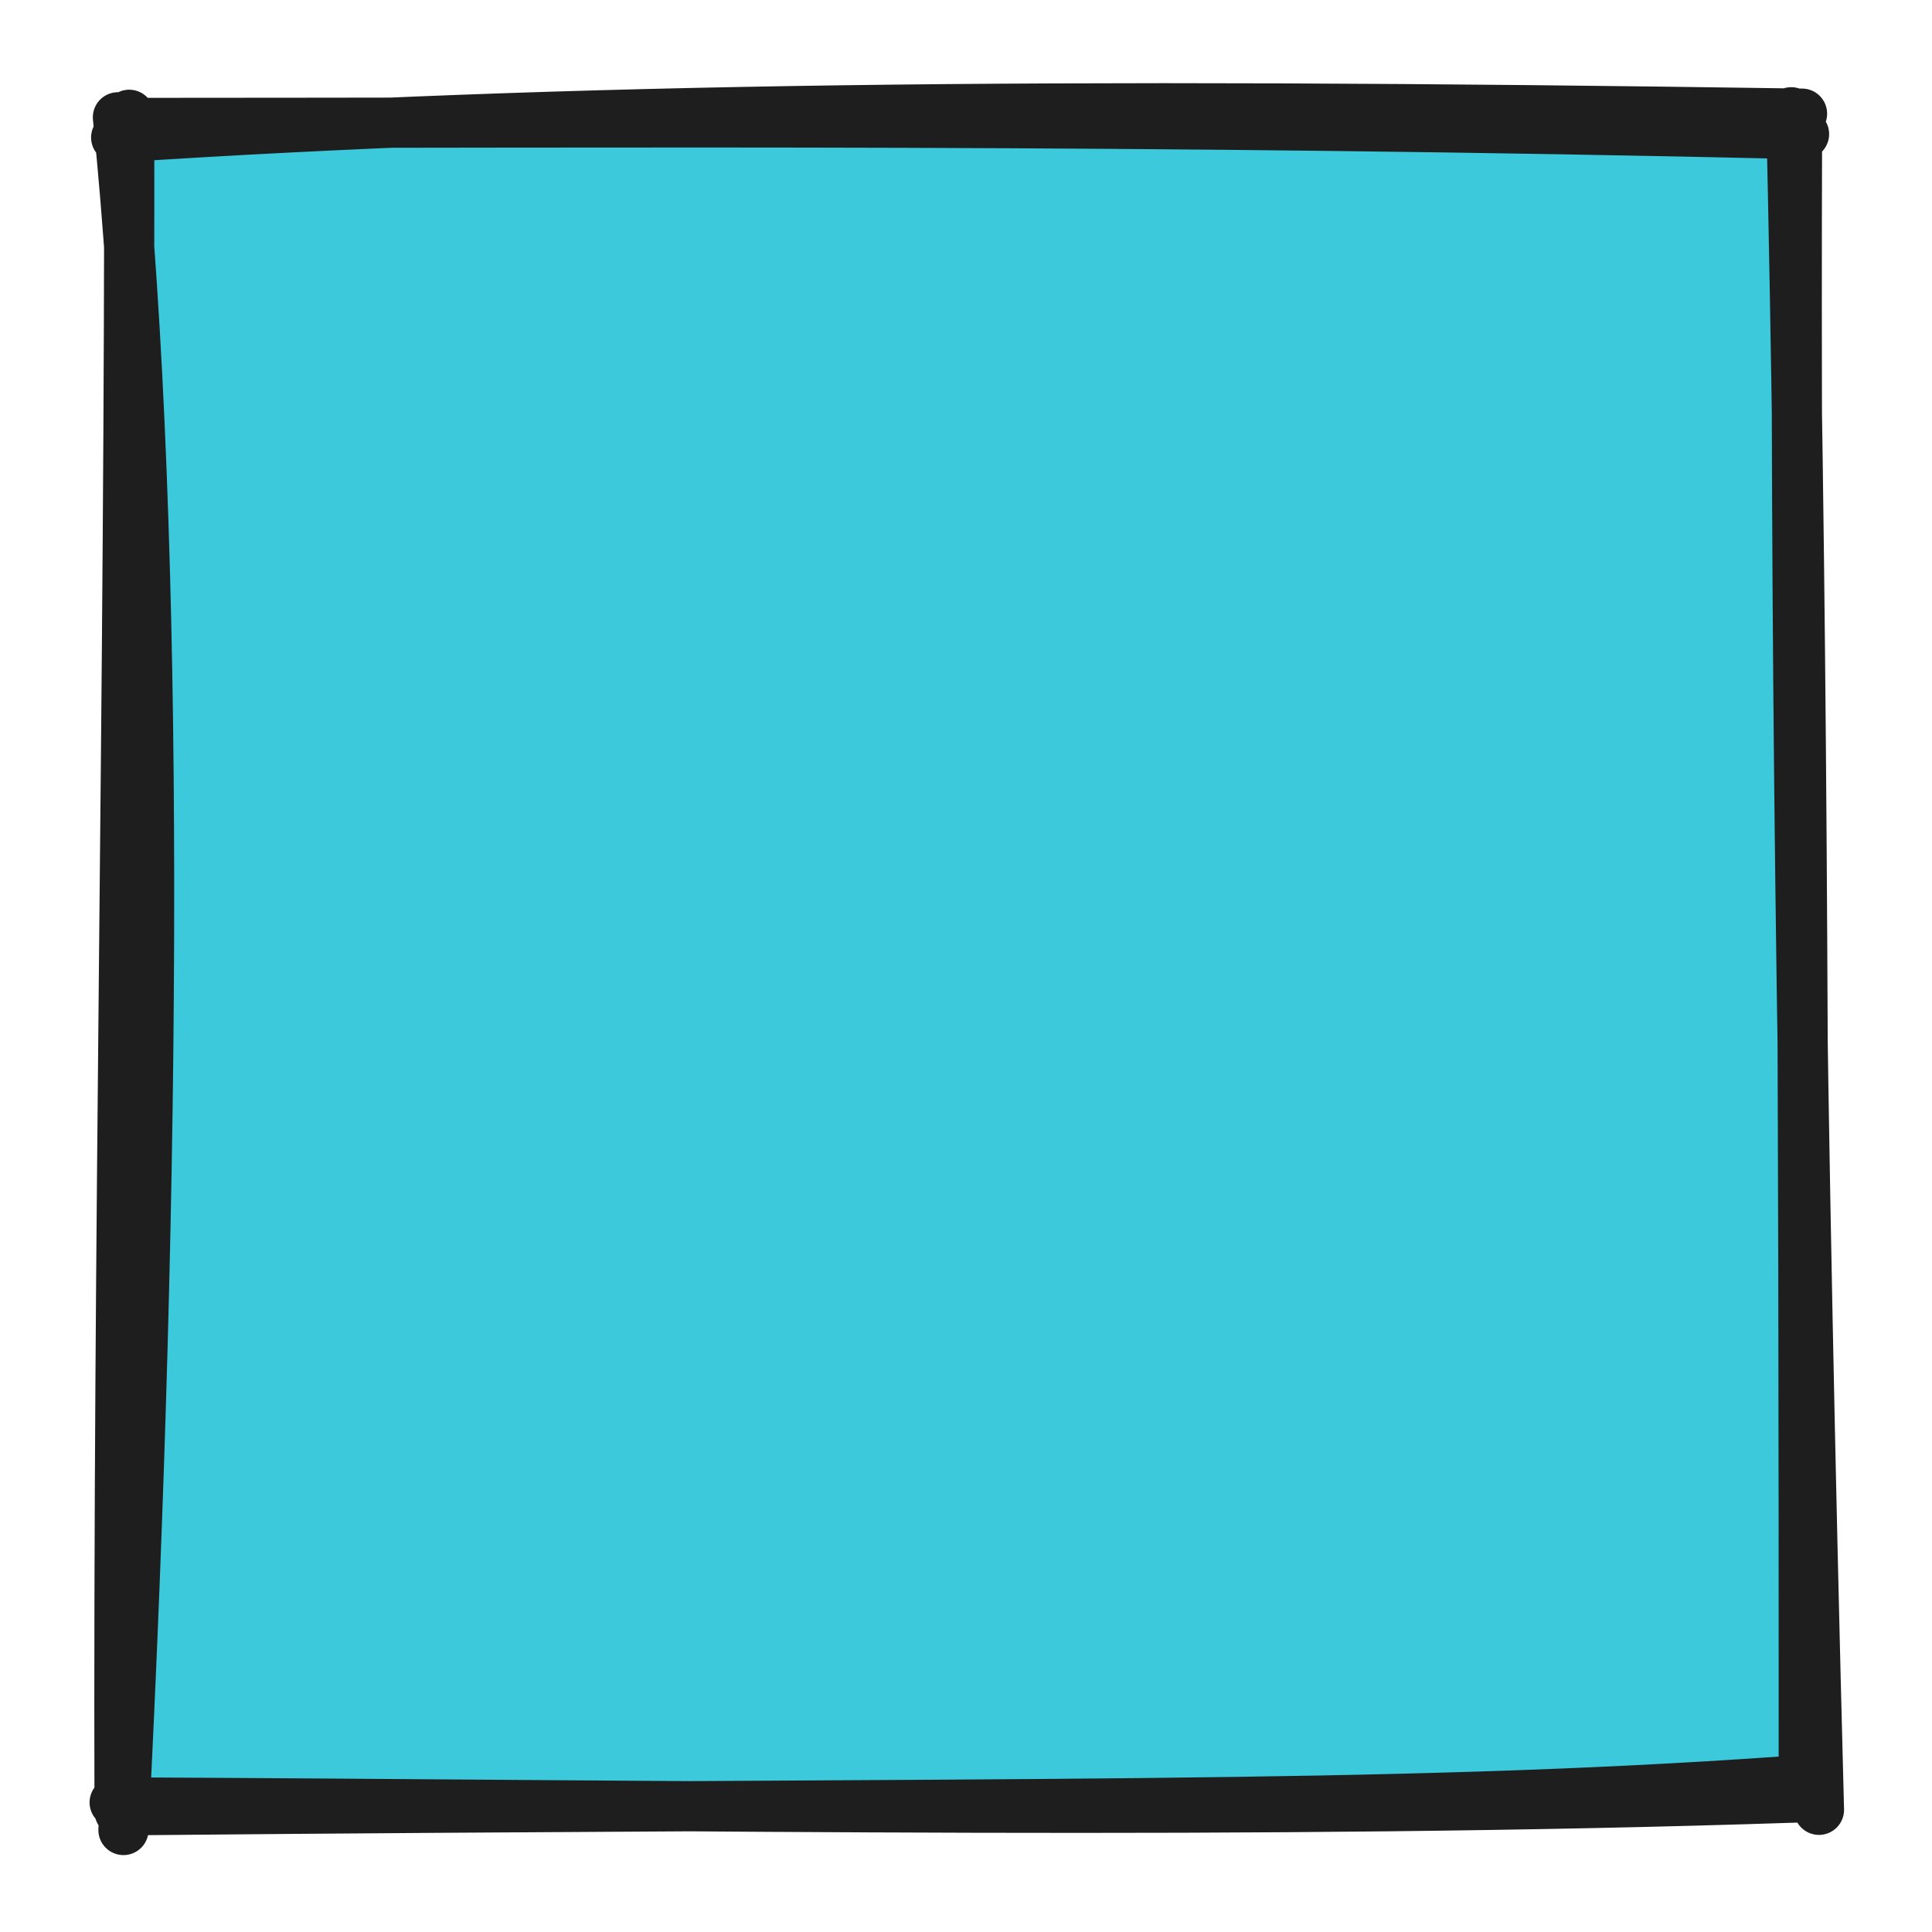
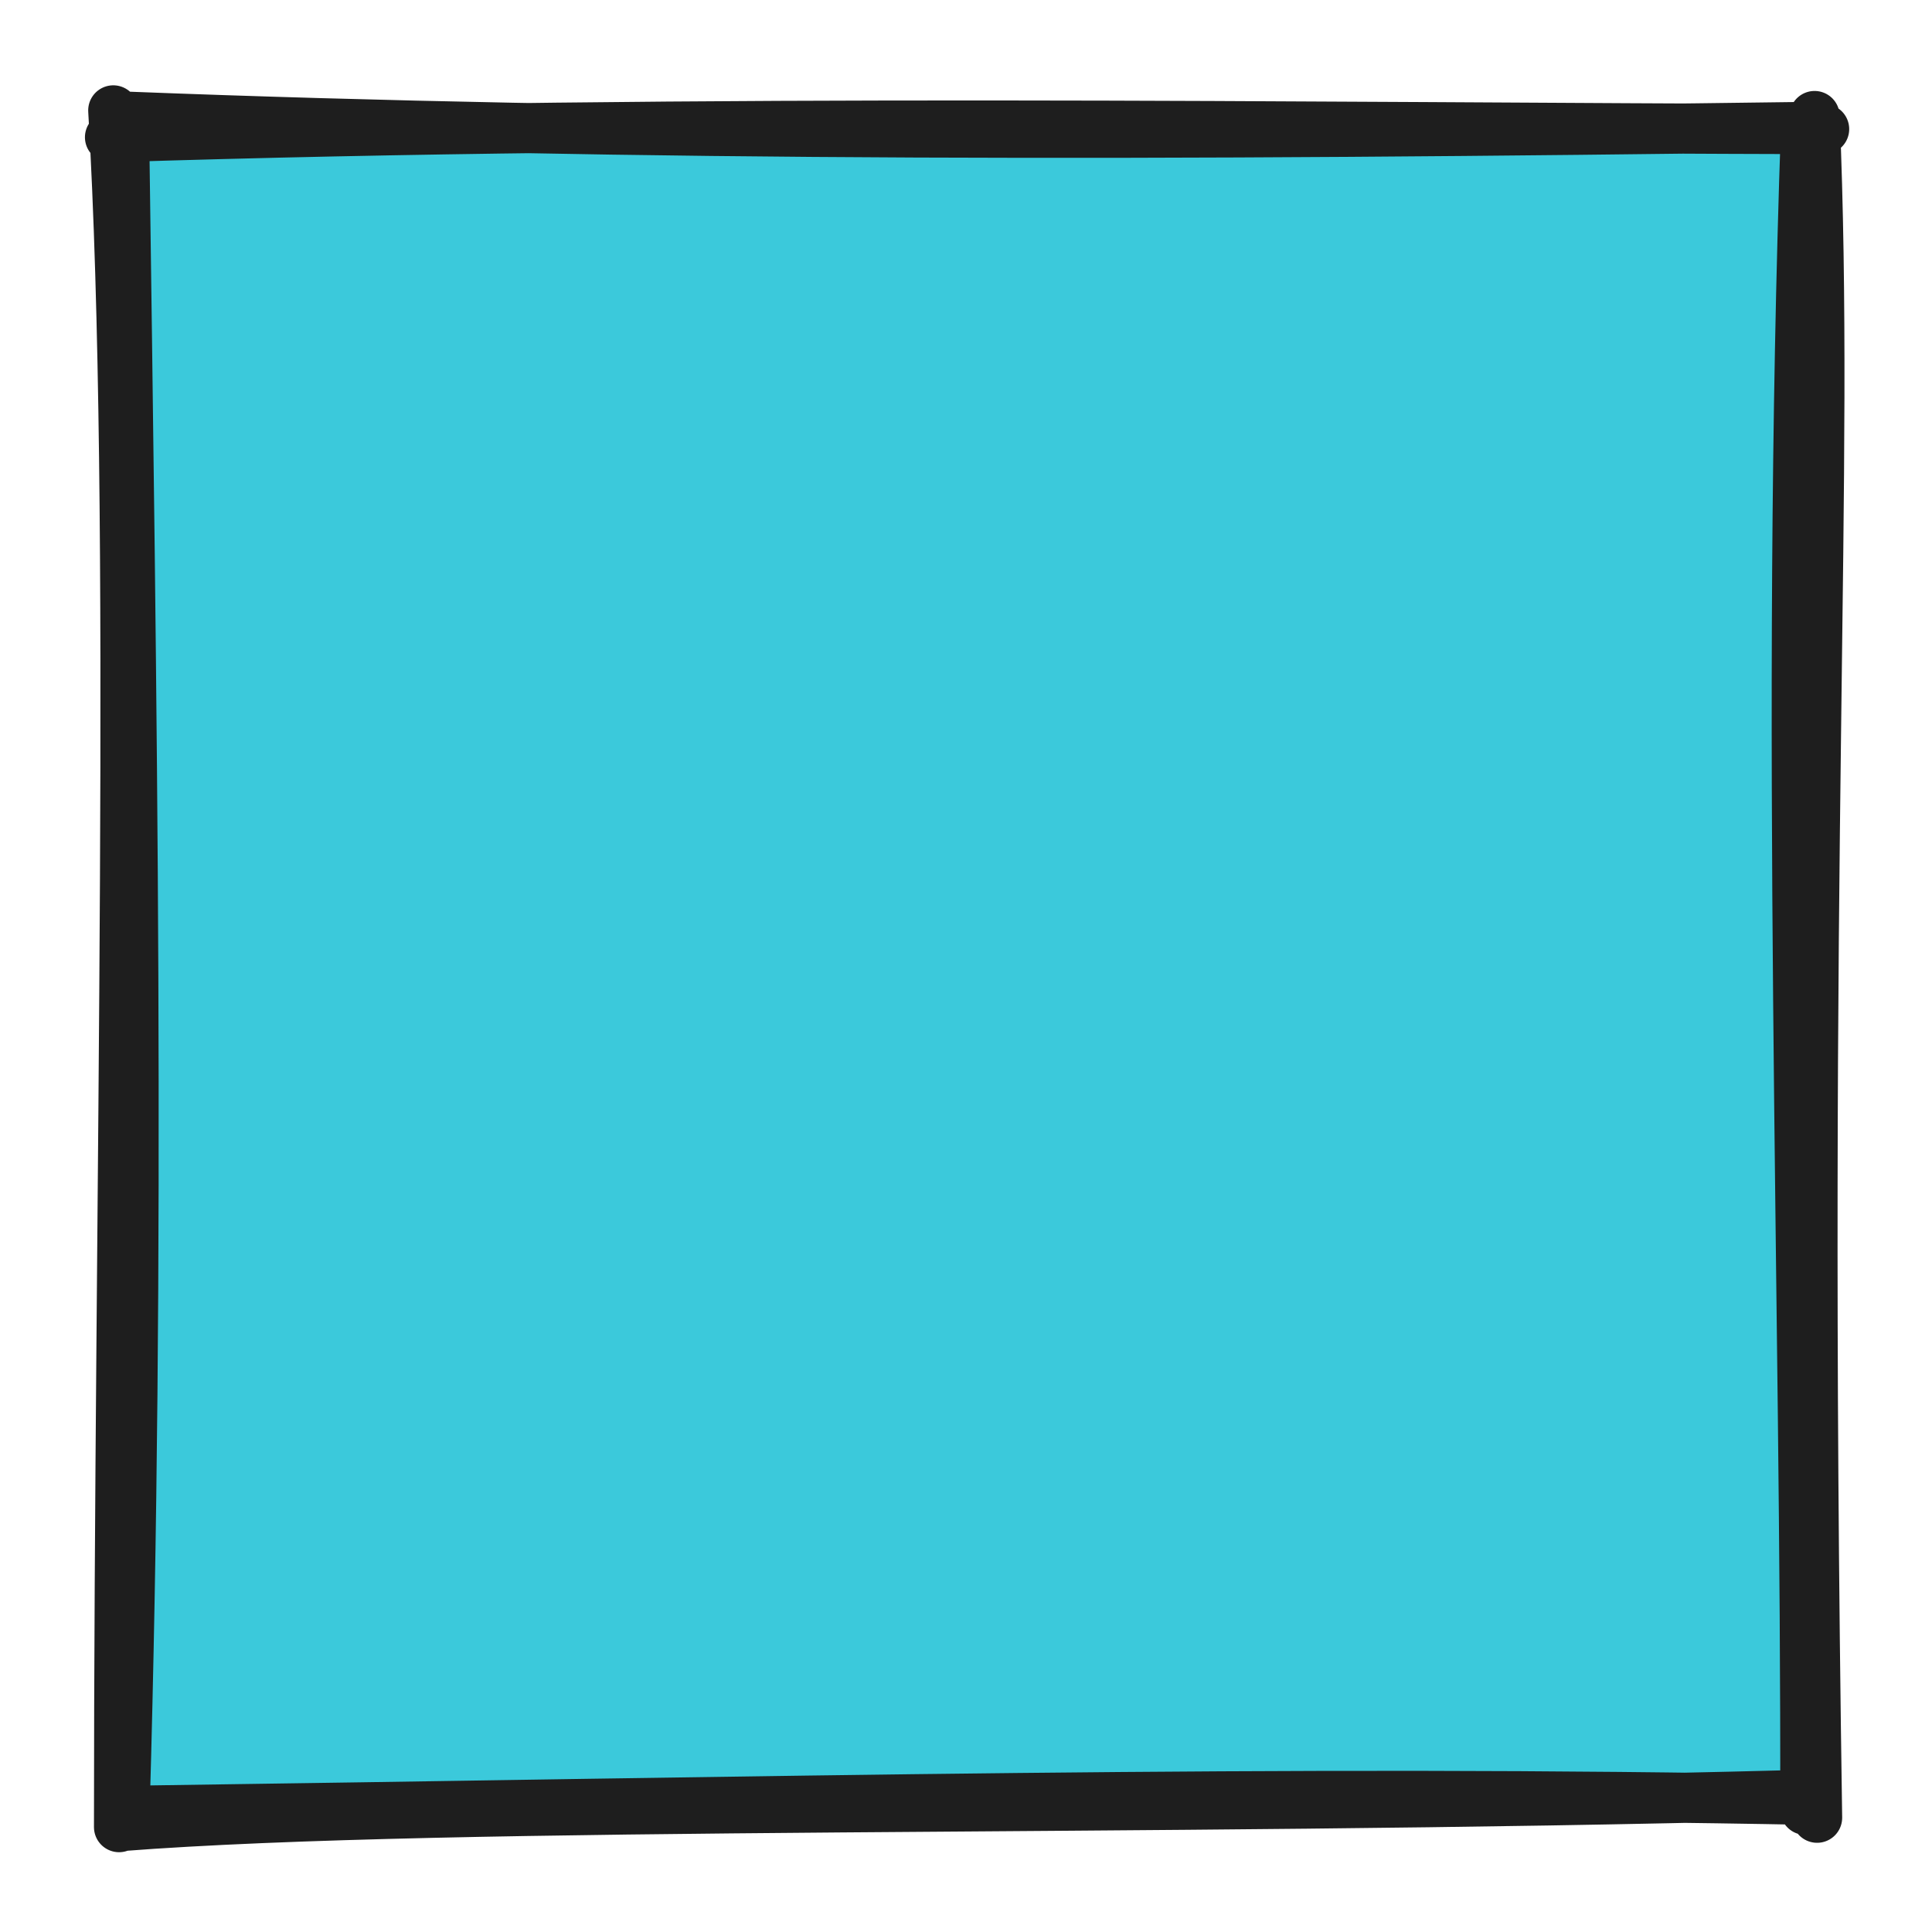
<svg xmlns="http://www.w3.org/2000/svg" version="1.1" viewBox="0 0 154 154" width="154" height="154">
  <defs>
    <style class="style-fonts">
      @font-face {
        font-family: "Virgil";
        src: url("https://excalidraw.com/Virgil.woff2");
      }
      @font-face {
        font-family: "Cascadia";
        src: url("https://excalidraw.com/Cascadia.woff2");
      }
    </style>
  </defs>
  <g stroke-linecap="round" transform="translate(10 10) rotate(0 67 67)">
-     <path d="M-1.53 0.93 L134.71 1.24 L133.59 132.33 L1.31 134.29" stroke="none" stroke-width="0" fill="#3bc9db" />
-     <path d="M-0.74 0.96 C34.72 -1.36, 73.07 -1.85, 133.64 -0.94 M0.46 -0.2 C40.69 -0.2, 80.49 -0.54, 133.8 0.69 M132.78 -1.05 C133.63 36.66, 133.79 72.15, 133.78 132.94 M133.24 0.41 C133.12 38.14, 133.49 77.21, 134.99 134.26 M132.12 132 C100.54 134.22, 70.96 133.63, 0.57 134.29 M133.21 133.28 C90.16 134.71, 46.39 133.88, -0.86 133.67 M-0.16 135.87 C2.48 83.77, 2.8 32.67, -0.6 -0.65 M-0.47 134.4 C-0.6 88.96, 0.36 44.6, 0.3 -0.85" stroke="#1e1e1e" stroke-width="4" fill="none" />
+     <path d="M-1.78 0.03 L134.48 -1.05 L133.1 132.04 L-1.8 133.85" stroke="none" stroke-width="0" fill="#3bc9db" />
+     <path d="M-1.23 0.94 C46.08 -0.58, 94.58 0.19, 135.4 0.29 M0.32 -0.69 C40.2 0.86, 82.8 0.82, 134.93 0.11 M134.64 -0.75 C135.87 28.4, 133.64 56.01, 134.84 134.89 M133.96 0.09 C132.29 47.73, 133.99 93.67, 133.9 134.26 M132.72 133.1 C81.78 134.45, 26.11 133.5, -0.44 135.56 M134.65 133.47 C92.8 132.64, 52.05 133.62, -0.34 134.35 M-0.51 135.64 C-0.5 84.45, 0.91 30.77, -0.97 -1.2 M-0.06 133.88 C1.2 90.29, 0.52 46.22, -0.12 -0.25" stroke="#1e1e1e" stroke-width="4" fill="none" />
  </g>
</svg>
